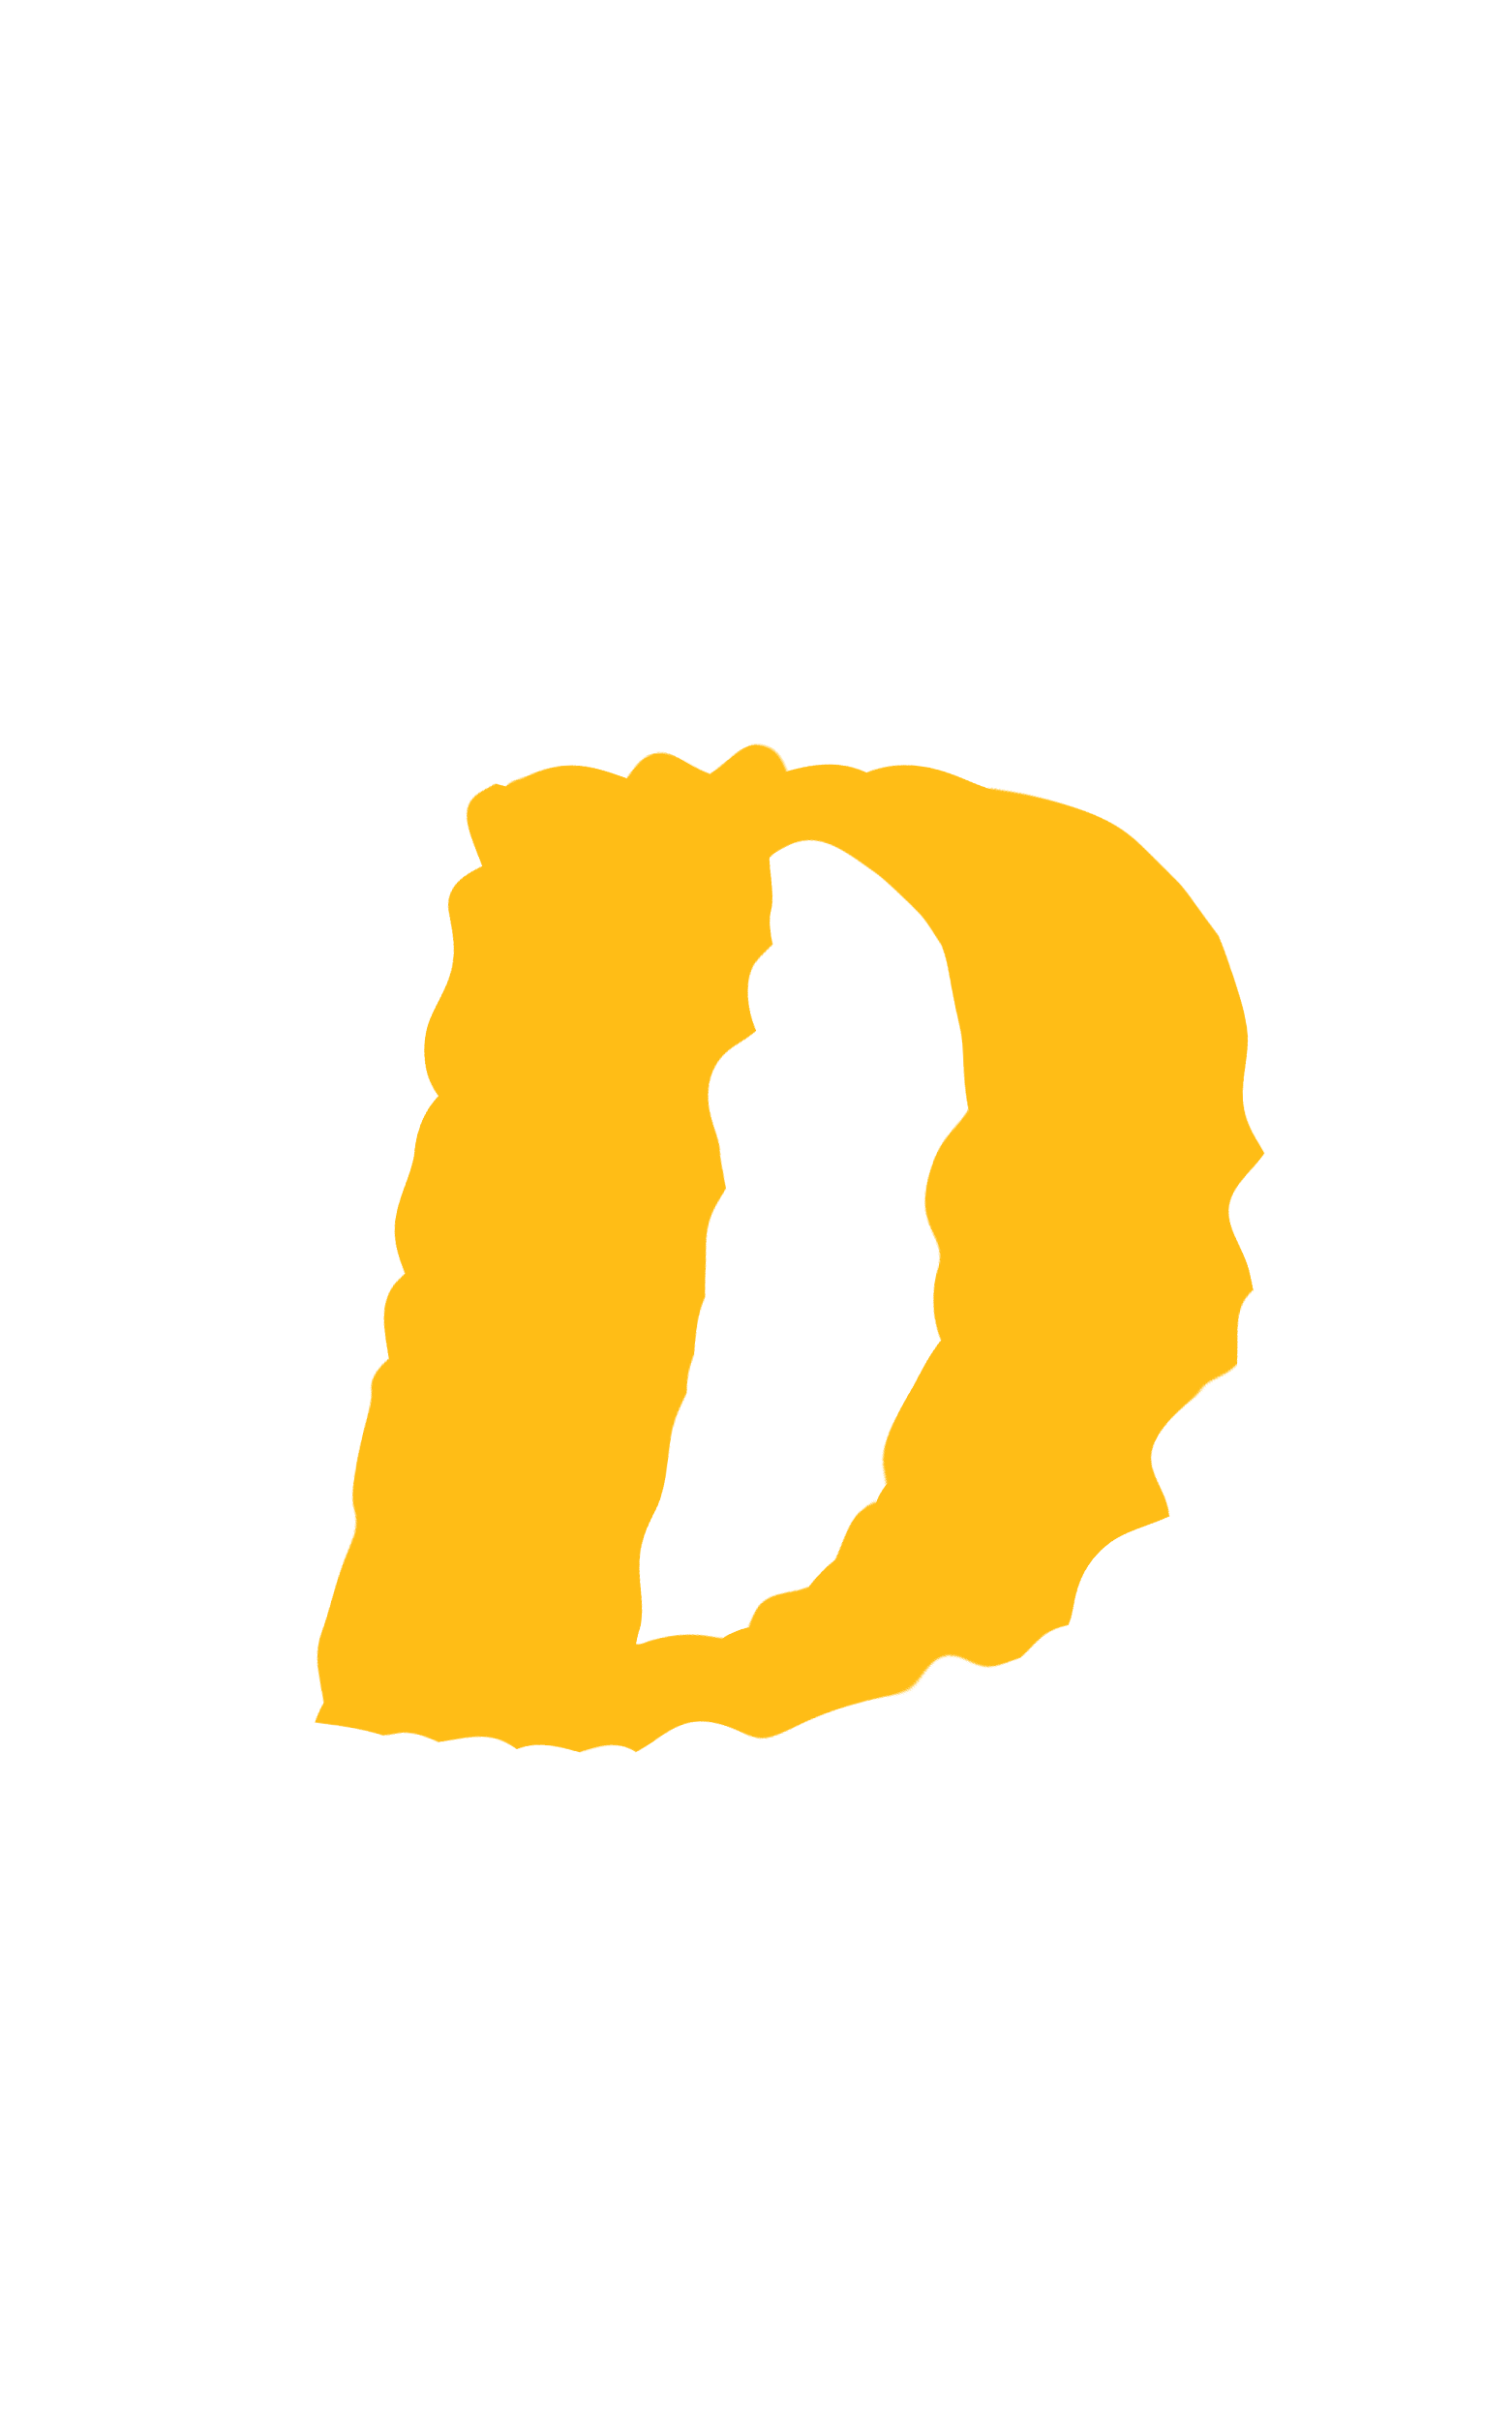
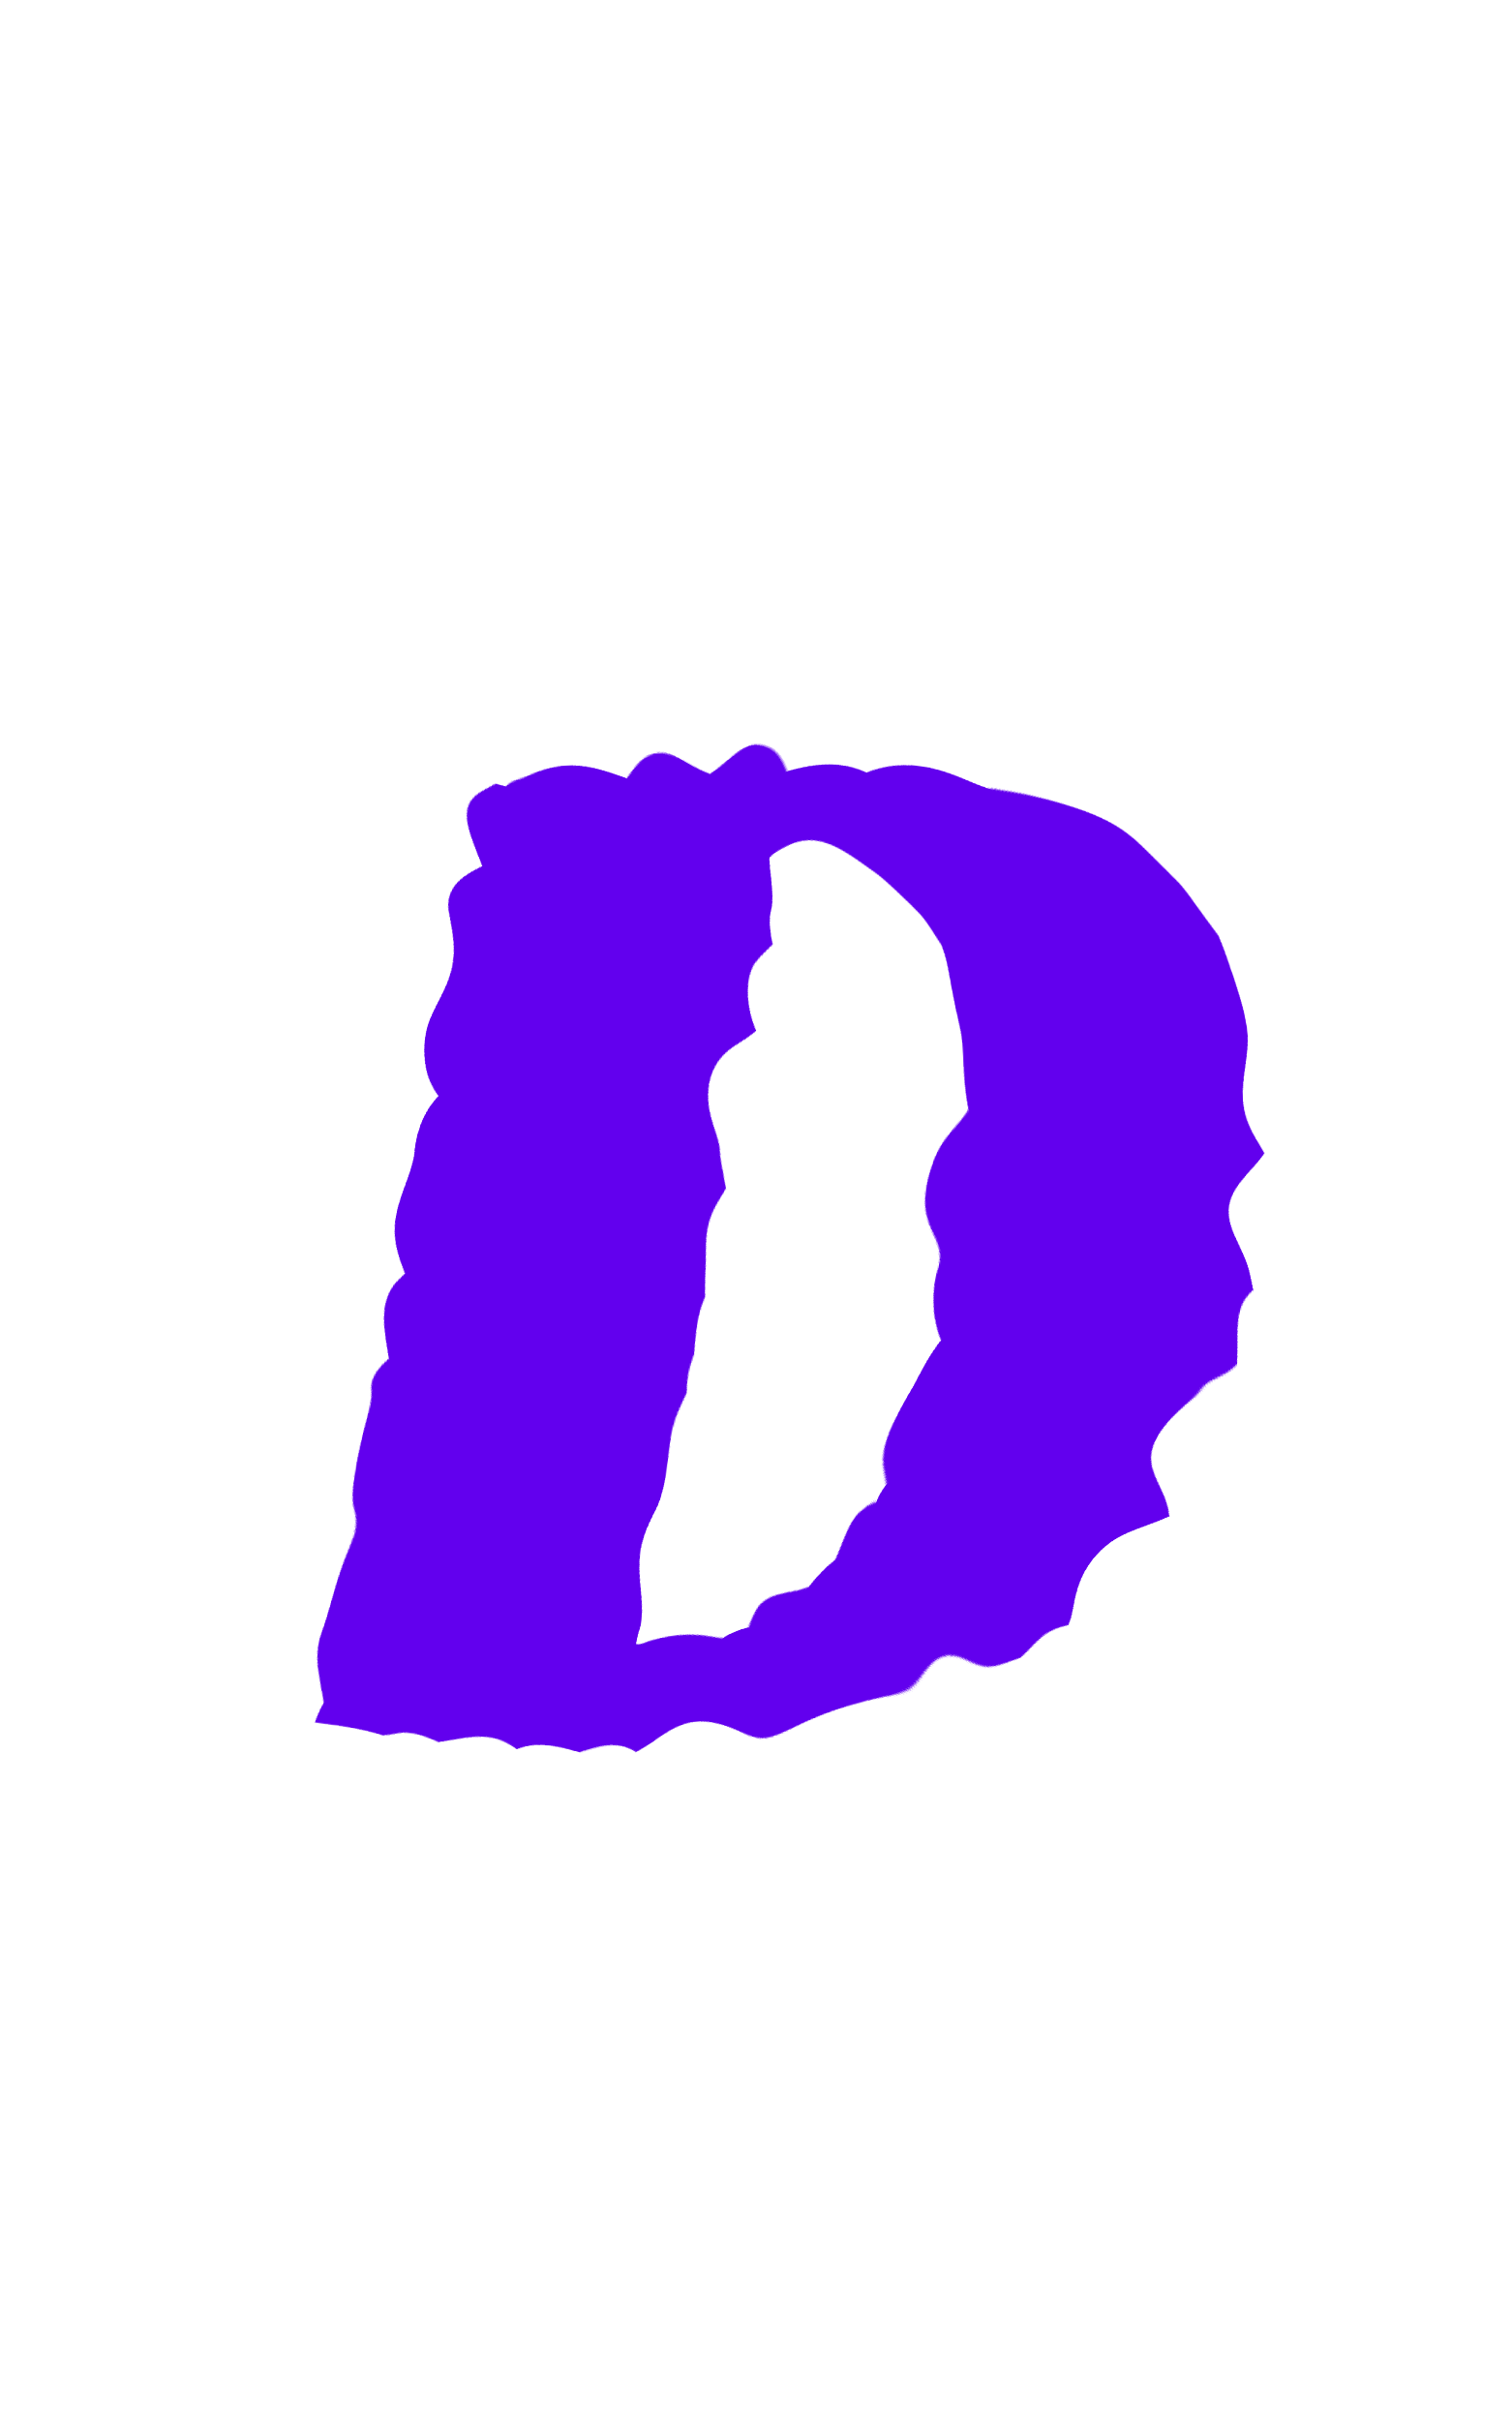
<svg xmlns="http://www.w3.org/2000/svg" width="210.406px" height="336.8px" viewBox="144.797 -93.4 210.406 336.8" style="background: rgba(0, 0, 0, 0);" preserveAspectRatio="xMidYMid">
  <defs>
    <filter id="editing-jagged" x="-100%" y="-100%" width="300%" height="300%">
      <feTurbulence result="turb" baseFrequency="0.06" numOctaves="1" seed="1" />
      <feDisplacementMap in="SourceGraphic" in2="turb" scale="10" />
    </filter>
  </defs>
  <g filter="url(#editing-jagged)">
    <g transform="translate(182.6, 143.3)">
-       <path d="M133.20-83L133.20-83L133.20-83Q133.20 2.20 40.80 2.20L40.80 2.20L40.80 2.20Q26 2.20 1.60-1.40L1.60-1.40L24-119.60L24-119.60Q25.60-127.60 26.60-132.20L26.60-132.20L26.60-132.20Q57-134.40 70.50-134.40L70.50-134.40L70.50-134.40Q84-134.40 96.40-131.60L96.40-131.60L96.40-131.60Q108.80-128.80 117-122.60L117-122.60L117-122.60Q133.20-110.40 133.20-83ZM92-90.40L92-90.40L92-90.40Q92-120.20 70.60-120.20L70.60-120.20L68.60-120.20L68.60-120.20Q67.60-120.20 66.60-120L66.60-120L46-12.60L46-12.60Q46.80-12.20 47.60-12.20L47.60-12.20L49.20-12.20L49.20-12.20Q56.60-12.20 64.30-16.80L64.30-16.80L64.30-16.80Q72-21.40 78-30.80L78-30.80L78-30.80Q92-52.60 92-90.40Z" fill="#ffbd16" />
+       <path d="M133.20-83L133.20-83L133.20-83Q133.20 2.20 40.80 2.20L40.80 2.20L40.80 2.20Q26 2.20 1.60-1.40L1.60-1.40L24-119.60L24-119.60Q25.60-127.60 26.60-132.20L26.60-132.20L26.60-132.20Q57-134.40 70.50-134.40L70.50-134.40L70.50-134.40Q84-134.40 96.40-131.60L96.40-131.60L96.40-131.60Q108.80-128.80 117-122.60L117-122.60L117-122.60Q133.20-110.40 133.20-83ZM92-90.40L92-90.40L92-90.40Q92-120.20 70.60-120.20L70.60-120.20L68.60-120.20L68.60-120.20Q67.60-120.20 66.60-120L66.60-120L46-12.60L46-12.60Q46.80-12.20 47.60-12.20L47.60-12.20L49.20-12.20L49.20-12.20Q56.60-12.20 64.30-16.80L64.30-16.80L64.30-16.80Q72-21.40 78-30.80L78-30.80L78-30.80Q92-52.60 92-90.40Z" fill="rgb(98, 0, 238)" />
    </g>
  </g>
  <style>text {
  font-size: 64px;
  font-family: Arial Black;
  dominant-baseline: central;
  text-anchor: middle;
}</style>
</svg>
